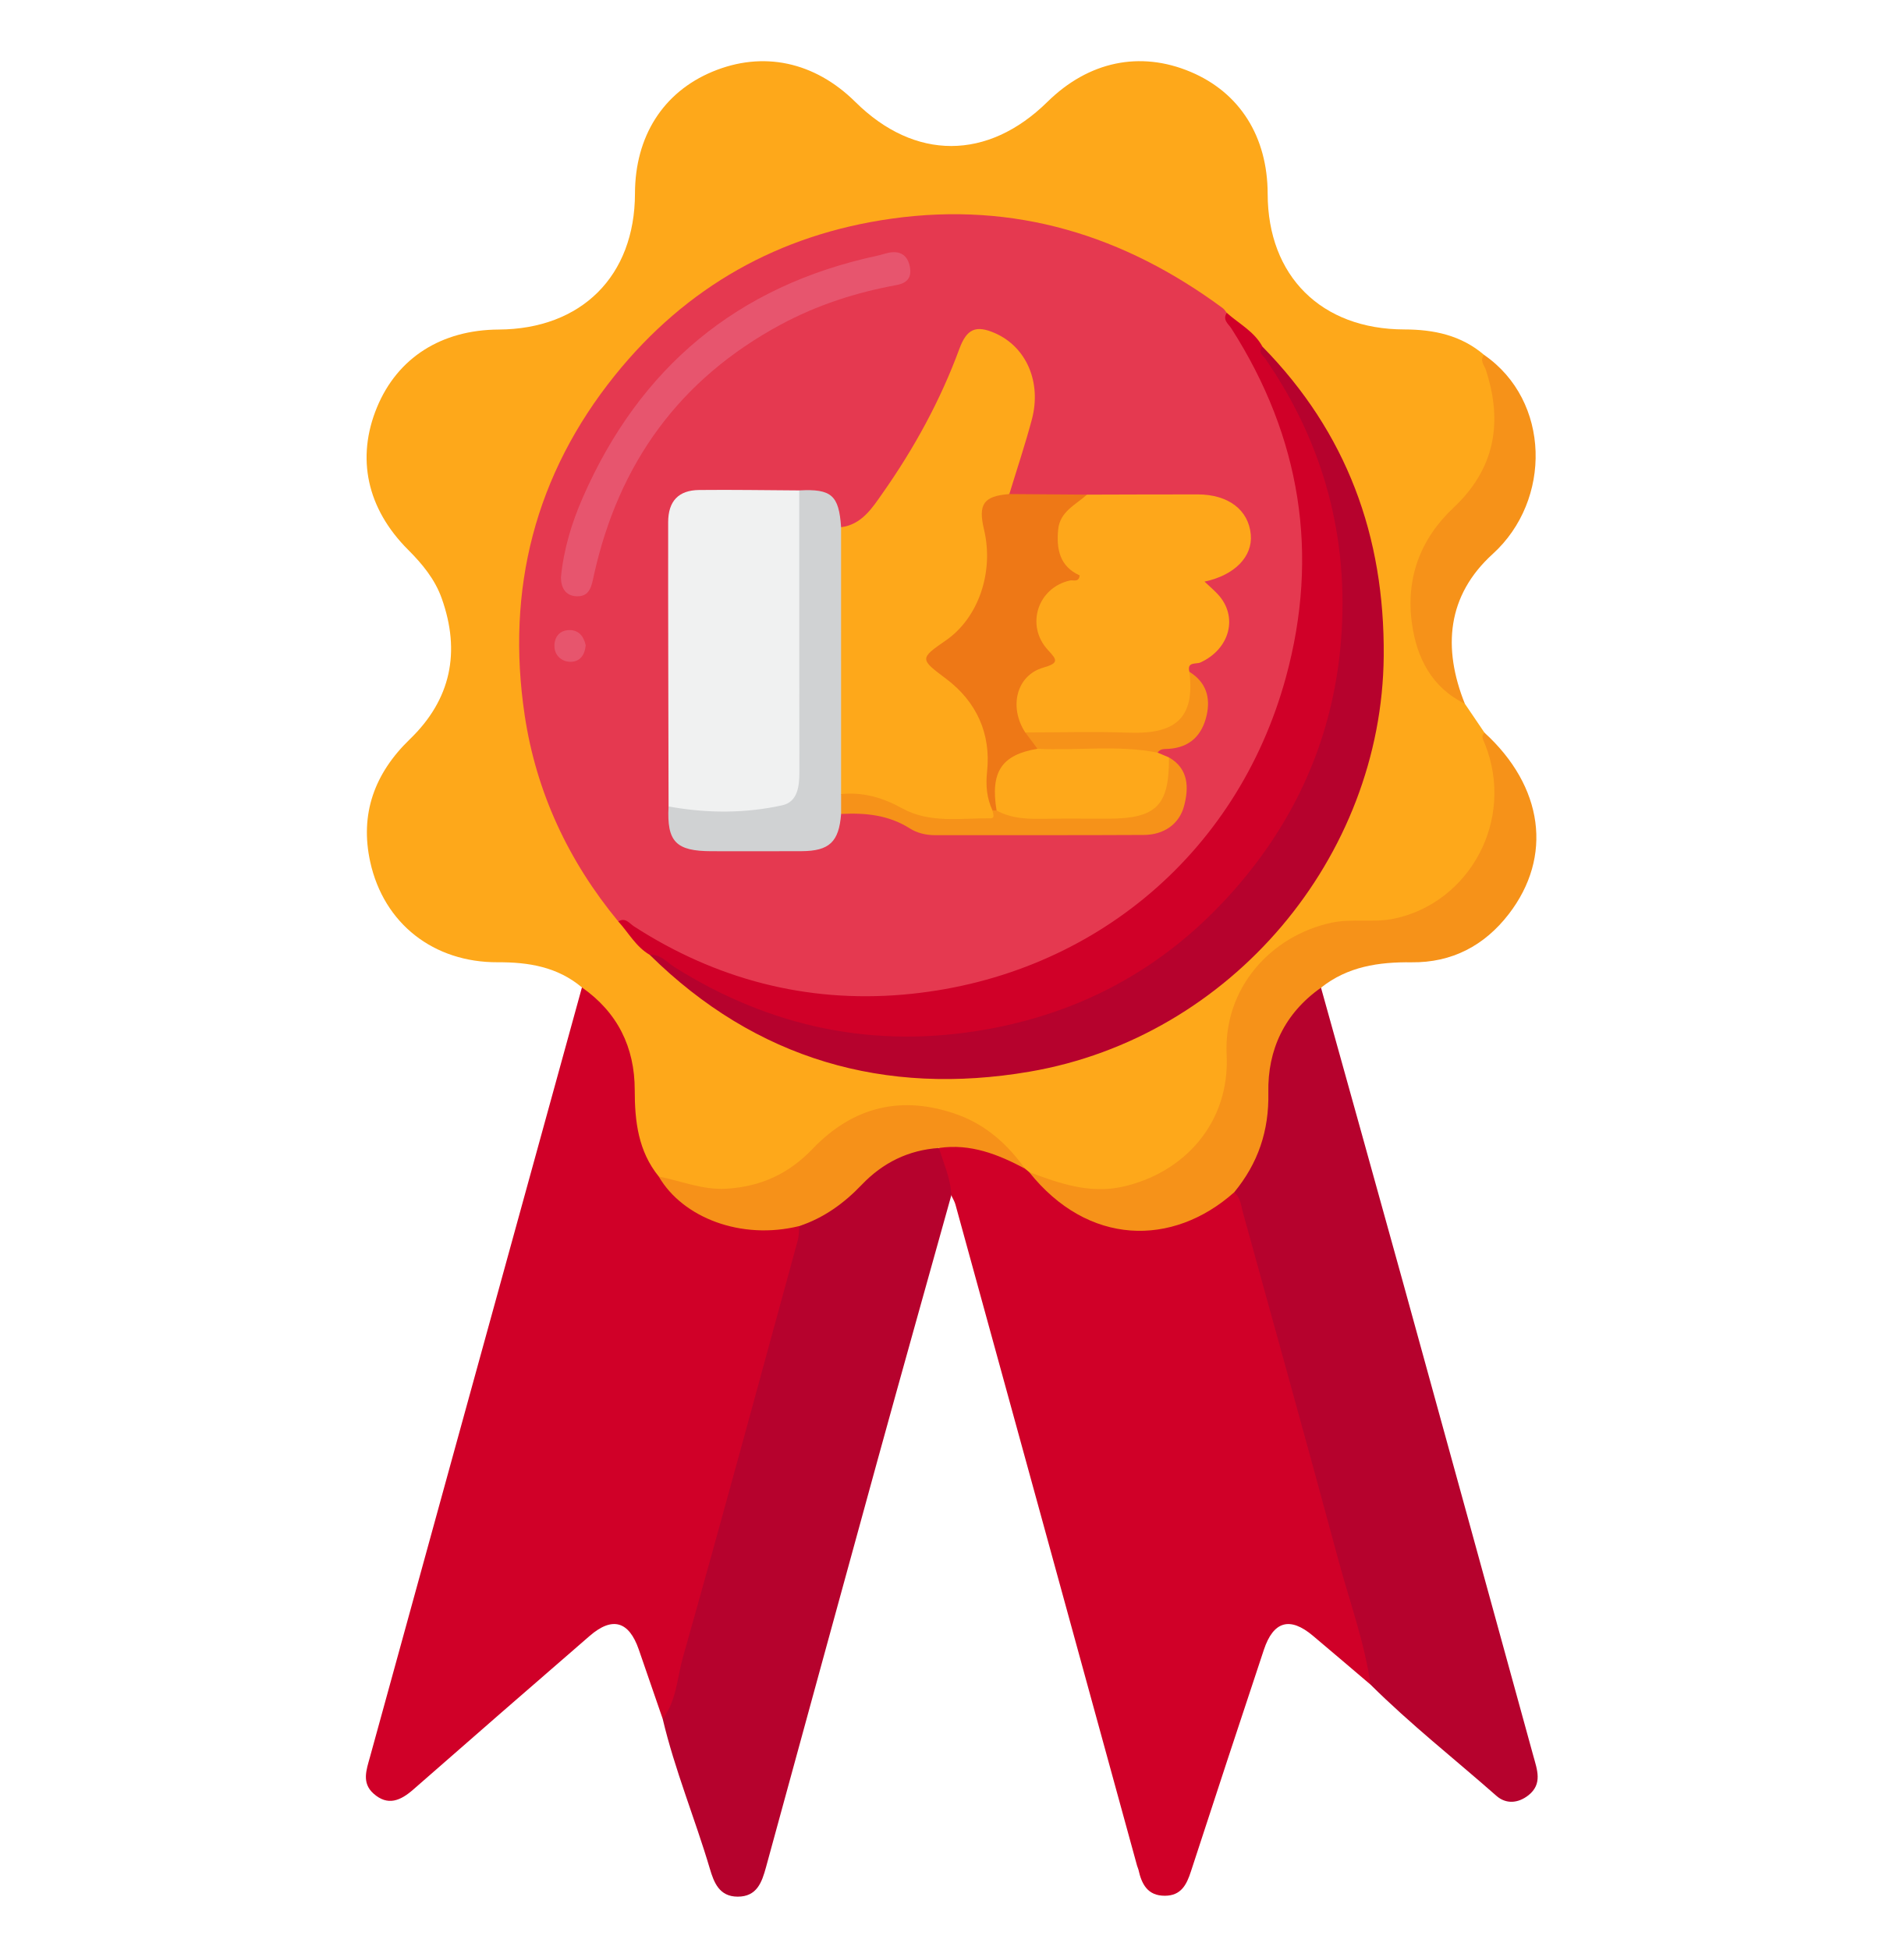
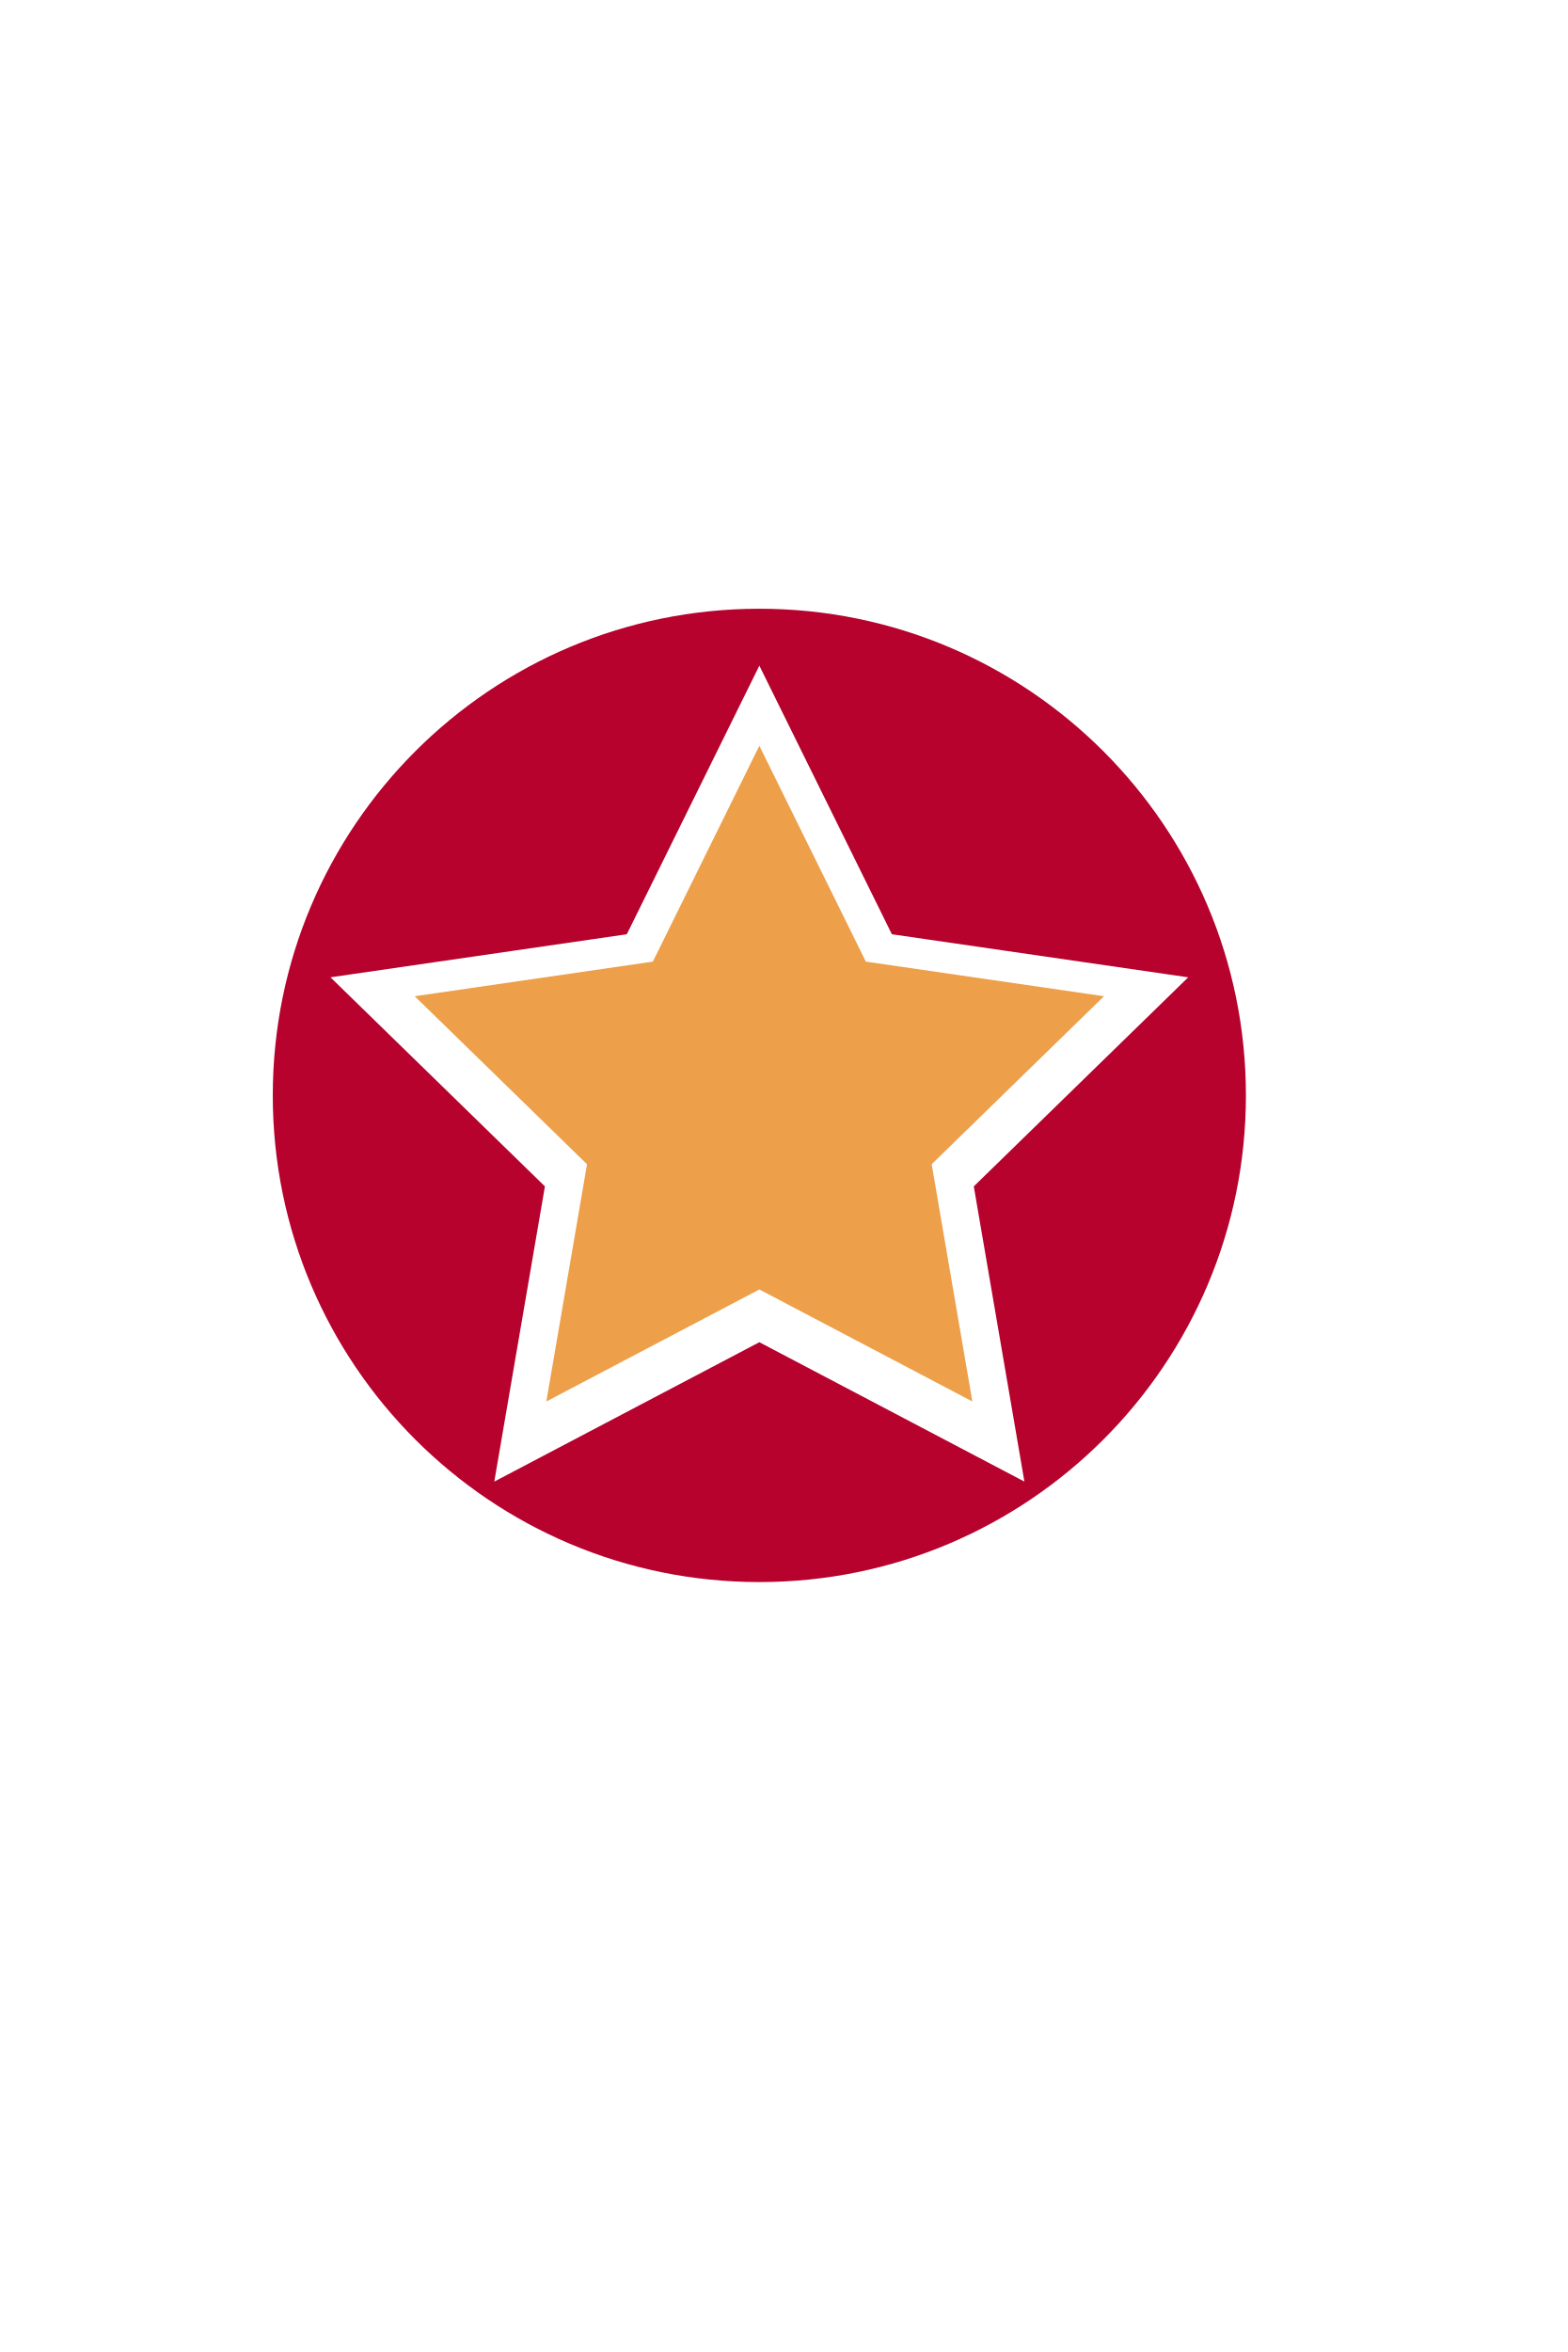
- <svg xmlns="http://www.w3.org/2000/svg" version="1.1" id="Layer_1" x="0px" y="0px" width="864px" height="885.088px" viewBox="0 179.273 864 885.088" enable-background="new 0 179.273 864 885.088" xml:space="preserve">
-   <path fill="#FEA81A" d="M264.132,627.458c-11.092-9.339-24.201-11.488-38.222-11.425c-29.048,0.129-51.684-17.475-57.866-45.53  c-4.798-21.779,1.945-40.233,17.993-55.72c18.67-18.019,23.116-39.619,14.452-63.93c-3.083-8.654-8.783-15.574-15.229-22.015  c-18.743-18.722-23.68-41.697-14.117-64.76c9.285-22.403,29.165-35.085,55.212-35.229c37.605-0.204,61.788-24.335,61.851-61.725  c0.044-25.938,12.758-45.957,35.111-55.297c22.946-9.585,46.396-4.618,64.954,13.756c26.908,26.64,60.041,26.61,87.141-0.077  c18.666-18.382,42.027-23.28,64.964-13.622c22.324,9.399,34.956,29.391,35.002,55.389c0.065,37.286,24.31,61.454,61.997,61.529  c13.369,0.026,25.758,2.591,36.204,11.531c12.488,27.516,8.862,49.093-12.204,71.078c-17.415,18.167-23.245,38.943-14.645,63.06  c3.529,9.905,11.241,16.779,18.144,24.214c2.965,4.377,5.932,8.753,8.899,13.128c17.041,33.576,0.489,65.668-22.209,79.562  c-11.03,6.75-22.959,8.913-35.627,8.658c-16.084-0.325-29.507,5.665-40.842,17.061c-11.466,11.527-15.994,25.484-15.86,41.354  c0.237,28.352-13.083,47.864-38.994,58.688c-18.194,7.602-35.895,4.396-53.093-3.854c-1.353-0.686-2.532-1.598-3.573-2.688  c-13.893-16.13-29.867-27.63-52.679-26.916c-15.681,0.495-28.53,6.681-38.89,17.482c-21.417,22.332-46.038,24.606-73.39,13.671  c-9.686-7.178-12.345-18.296-12.281-28.767c0.128-21.066-4.058-39.737-20.016-54.566  C265.259,630.518,264.97,628.757,264.132,627.458z" />
-   <path fill="#D00028" d="M264.132,627.458c16.177,11.322,23.962,27.152,23.964,46.602c0.003,14.223,1.584,27.73,10.91,39.23  c3.686,2.792,7.037,5.987,10.616,8.896c11.213,9.113,23.983,13.38,38.563,12.83c5.057-0.188,10.389-1.992,15.36,0.813  c2.14,3.636,0.772,7.207-0.204,10.781c-18.536,67.837-37.356,135.593-55.862,203.437c-1.001,3.669-0.379,9.21-6.688,9.411  c-3.618-10.502-7.231-21.004-10.863-31.498c-4.459-12.88-11.991-15.069-22.27-6.173c-26.761,23.165-53.451,46.417-80.079,69.74  c-5.75,5.03-11.546,7.658-18.075,1.809c-5.42-4.854-3.176-10.769-1.607-16.465c12.738-46.294,25.477-92.59,38.225-138.881  C225.456,767.812,244.794,697.635,264.132,627.458z" />
-   <path fill="#D00028" d="M465.229,709.718c0.63,0.521,1.262,1.041,1.891,1.562c5.211,3.343,10.109,7.131,14.722,11.226  c19.666,17.453,50.824,15.756,68.888,2.292c3.108-2.313,5.98-5.595,10.57-5.007c3.812,1.952,4.339,5.827,5.325,9.344  c18.546,66.184,36.371,132.564,54.753,198.793c1.418,5.106,4.616,10.489,0.683,15.974c-8.741-7.418-17.448-14.875-26.231-22.245  c-10.37-8.702-17.864-6.575-22.191,6.469c-11.117,33.507-22.186,67.033-33.104,100.604c-1.972,6.068-4.492,10.99-11.812,11.009  c-7.872,0.019-10.548-5.286-11.994-11.826c-0.135-0.601-0.449-1.158-0.612-1.755c-15.015-54.663-30.016-109.329-45.025-163.995  c-12.467-45.404-24.933-90.811-37.442-136.202c-0.394-1.435-1.233-2.746-1.867-4.115c-3.994-6.998-7.764-14.047-5.227-22.564  C441.574,694.859,454.061,699.859,465.229,709.718z" />
-   <path fill="#B6022D" d="M622.06,943.899c-2.741-19.328-9.502-37.641-14.538-56.373c-14.181-52.729-28.865-105.317-43.385-157.956  c-0.884-3.208-1.08-6.758-3.955-9.12c-0.696-3.071,1.008-5.425,2.574-7.658c7.763-11.09,10.409-23.359,10.317-36.818  c-0.112-16.646,5.182-31.661,17.269-43.672c2.484-2.467,4.686-6.075,9.247-4.728c12.4,44.553,24.874,89.088,37.183,133.667  c19.782,71.642,39.458,143.313,59.174,214.975c1.722,6.26,4.282,12.771-2.195,17.896c-4.636,3.667-10.138,4.161-14.55,0.276  C660.126,977.588,640.12,961.841,622.06,943.899z" />
-   <path fill="#B6022D" d="M426.199,700.328c2.067,7.116,5.376,13.911,5.577,21.514c-11.162,40.043-22.425,80.061-33.46,120.141  c-16.956,61.572-33.752,123.192-50.634,184.789c-1.858,6.786-4.094,13.428-12.915,13.377c-8.271-0.049-10.693-6.327-12.591-12.727  c-6.748-22.775-15.911-44.791-21.385-67.963c6.27-8.197,6.518-18.52,9.152-27.847c17.806-63.021,34.898-126.243,52.167-189.418  c0.561-2.058,0.482-4.285,0.706-6.433c14.414-8.951,26.305-21.231,40.226-30.727C409.552,700.595,417.375,696.331,426.199,700.328z" />
-   <path fill="#F69219" d="M599.589,627.574c-16.497,11.593-24.294,28.136-23.905,47.624c0.351,17.405-4.682,32.104-15.502,45.252  c-28.064,24.962-66.405,24.312-93.062-9.174c13.653,5.136,27.453,9.945,42.328,6.655c28.321-6.263,48.807-29.33,47.306-59.841  c-1.503-30.612,20.399-54.168,47.549-60c9.417-2.022,18.983,0.152,28.585-1.877c33.858-7.163,54.998-44.479,41.059-79.385  c-0.683-1.707-1.952-3.271-0.173-5.015c26.731,24.416,31.151,56.236,11.044,82.345c-11.038,14.331-25.821,22.11-44.115,21.893  C625.774,615.878,611.679,617.956,599.589,627.574z" />
-   <path fill="#F69219" d="M664.873,498.688c-15.043-7.371-21.786-20.8-23.979-36.162c-2.924-20.476,3.593-38.479,18.808-52.777  c18.812-17.672,22.514-38.647,14.73-62.525c-0.688-2.103-2.985-4.317-0.854-6.887c30.294,20.887,30.792,66.008,3.958,90.372  C656.768,449.566,654.714,473.343,664.873,498.688z" />
-   <path fill="#E53950" d="M280.634,597.509c-22.606-27.371-37.253-58.604-42.49-93.604c-8.553-57.149,4.708-109.278,41.041-154.369  c32.244-40.014,74.363-63.861,125.598-71.031c55.89-7.819,105.449,7.575,150.238,40.659c0.72,0.529,1.192,1.394,1.782,2.101  c16.407,23.085,27.405,48.493,32.791,76.318c21.632,111.738-56.133,219.618-168.646,234.254  c-44.365,5.771-85.791-2.746-124.928-23.952C290.515,604.9,286.382,600.036,280.634,597.509z" />
-   <path fill="#B6022D" d="M573.012,336.619c38.271,38.99,55.494,86.048,55.04,140.399c-0.763,91.105-69.102,173.028-160.809,188.684  c-65.498,11.179-124.078-5.456-172.319-53.024c4.451-3.442,7.651,0.214,10.762,2.262c34.25,22.551,71.911,33.457,112.797,32.16  c48.747-1.547,91.4-18.629,127.089-52.262c35.389-33.352,55.614-74.523,60.312-122.626c4.23-43.275-5.332-83.94-28.66-121.016  c-1.979-3.152-4.434-6.042-5.752-9.552C570.771,339.778,569.494,337.36,573.012,336.619z" />
-   <path fill="#D00028" d="M573.012,336.619c-2.289,2.479,0.184,3.863,1.312,5.498c26.524,38.407,37.979,81.152,34.386,127.415  c-3.063,39.434-17.182,75.017-42.151,106.085c-30.724,38.23-69.89,62.053-118.301,70.791c-51.079,9.22-98.22-0.672-141.993-28.087  c-3.566-2.233-6.438-6.018-11.336-5.644c-6.27-3.638-9.626-10.019-14.293-15.167c3.239-1.985,4.988,0.86,7.145,2.254  c37.197,24.034,78.265,34.712,122.021,30.965c83.593-7.155,151.454-62.241,173.829-143.948  c15.303-55.875,6.763-109.162-24.665-158.33c-1.38-2.156-4.229-3.958-2.159-7.185C562.359,326.22,569.297,329.721,573.012,336.619z" />
-   <path fill="#F69119" d="M426.199,700.328c-13.891,0.941-25.503,6.688-35.063,16.693c-8.026,8.395-17.19,15.045-28.316,18.74  c-26.386,6.541-52.985-3.783-63.812-22.473c10.203,2.003,19.893,6.187,30.728,5.533c15.584-0.939,28.282-6.771,39.13-18.119  c18.423-19.272,40.714-24.588,65.882-15.453c12.789,4.641,22.616,13.452,30.485,24.467  C453.033,703.205,440.465,698.237,426.199,700.328z" />
-   <path fill="#FEA81A" d="M381.756,418.573c9.458-1.207,14.228-8.891,18.821-15.419c14.295-20.329,26.233-42.078,34.847-65.498  c3.344-9.091,7.478-11.007,16.244-7.145c14.19,6.252,21.201,22.276,16.655,39.249c-3.037,11.35-6.771,22.514-10.193,33.757  c-10.718,7.057-10.283,6.988-8.241,20.14c3.01,19.377-3.64,35.384-18.854,47.641c-8.704,7.013-8.695,7.021-0.436,13.838  c14.878,12.279,22.511,27.845,19.329,47.42c-0.928,5.711,2.076,10.18,2.833,15.311c-0.08,5.538-4.429,5.327-7.959,5.519  c-14.001,0.756-27.868,0.578-40.616-6.682c-4.608-2.625-9.759-3.812-15.068-4.327c-3.332-0.325-6.921-0.297-9.048-3.716  c-1.423-2.89-1.573-6.004-1.583-9.115c-0.104-33.251-0.114-66.503,0.02-99.754C378.521,425.824,378.194,421.589,381.756,418.573z" />
-   <path fill="#F0F1F1" d="M303.452,545.31c-0.078-42.997-0.227-85.99-0.183-128.986c0.013-9.639,4.737-14.542,14.04-14.643  c15.147-0.165,30.303,0.103,45.453,0.188c3.314,3.536,2.96,8.003,2.965,12.296c0.063,37.458,0.171,74.915-0.028,112.372  c-0.09,16.366-5.892,22.383-22.18,23.354c-9.888,0.585-19.81,0.33-29.712,0.087C309.787,549.88,305.61,549.725,303.452,545.31z" />
-   <path fill="#FEA71A" d="M493.351,403.786c16.766-0.039,33.531-0.122,50.296-0.103c13.896,0.021,23.067,7.034,24.067,18.248  c0.889,9.955-7.284,18.428-20.999,21.331c2.127,2.007,4.136,3.716,5.93,5.622c9.515,10.1,5.673,24.959-7.812,31.085  c-1.882,0.857-6.201-0.482-4.985,4.235c7.027,15.395-1.5,29.211-19.454,30.007c-17.636,0.784-35.335,0.938-52.976-0.229  c-9.002-5.021-11.224-17.428-4.592-26.076c2.279-2.973,5.058-5.463,8.354-7.29c2.808-1.56,2.688-3.265,1.341-6.07  c-7.81-16.273-4.526-25.615,11.843-34.713C472.565,424.513,476.229,409.812,493.351,403.786z" />
-   <path fill="#D0D2D3" d="M303.452,545.31c17.216,3.149,34.528,3.232,51.543-0.507c7.088-1.56,7.848-8.65,7.836-15.228  c-0.075-42.571-0.056-85.141-0.068-127.708c14.62-0.799,18.032,2.202,18.993,16.706c0.003,40.376,0.003,80.749,0.003,121.125  c2.076,3.004,2.374,6.01,0.01,9.019c-0.972,12.686-5.327,16.837-17.982,16.897c-13.612,0.067-27.226,0.028-40.84,0.015  C306.747,565.612,302.604,561.28,303.452,545.31z" />
-   <path fill="#EE7816" d="M493.351,403.786c-5.117,4.643-12.258,7.648-13.057,15.814c-0.869,8.895,0.663,16.755,9.759,20.842  c-0.412,3.341-2.809,1.977-4.31,2.297c-14.754,3.171-20.404,20.481-10.048,31.614c4.105,4.42,5.064,5.88-2.138,7.94  c-12.219,3.494-15.749,17.837-8.21,29.43c2.564,2.168,7.362,2.792,5.547,8c-13.431,4.268-19.123,13.649-18.111,27.459  c-0.794,0.626-1.569,0.601-2.319-0.07c-2.591-5.683-3.117-11.175-2.428-17.747c1.784-17.049-4.774-31.604-18.604-41.991  c-11.891-8.926-12.178-9.121-0.149-17.403c14.785-10.182,21.953-30.977,17.35-50.341c-2.754-11.587-0.178-15.196,11.497-16.108  C469.87,403.608,481.61,403.698,493.351,403.786z" />
-   <path fill="#E7556E" d="M254.597,441.35c1.266-12.99,4.98-24.951,9.893-36.188c25.833-59.106,70.143-96.168,133.548-109.793  c1.807-0.388,3.562-1.014,5.371-1.383c5.234-1.067,8.571,1.251,9.543,6.283c0.886,4.585-0.753,7.42-6.063,8.396  c-18.345,3.368-35.907,8.999-52.476,17.918c-46.012,24.758-73.612,63.064-84.831,113.678c-1.024,4.628-1.627,9.873-7.831,9.662  C256.454,449.746,254.623,445.74,254.597,441.35z" />
-   <path fill="#FEA81A" d="M452.331,547.15c-2.882-17.534,2.246-25.271,18.565-28.013c2.316-2.562,5.48-2.729,8.553-2.781  c11.74-0.209,23.482-0.328,35.221,0.066c4.089,0.143,8.02,0.928,10.752,4.461c1.72,0.727,3.438,1.45,5.155,2.173  c5.667,13.262-0.908,27.147-15.535,29.393c-17.74,2.724-35.789,1.691-53.695,0.401C457.596,552.58,454.155,550.914,452.331,547.15z" />
-   <path fill="#F69219" d="M452.331,547.15c7.065,3.886,14.744,3.898,22.51,3.759c9.265-0.165,18.536-0.039,27.806-0.039  c22.221-0.005,28.074-5.832,27.935-27.812c9.103,5.204,8.981,14.035,6.854,22.043c-2.23,8.409-9.331,13.092-18.239,13.146  c-31.584,0.185-63.167,0.046-94.753,0.104c-4.167,0.011-8.223-0.987-11.5-3.071c-9.673-6.142-20.208-7.126-31.174-6.56  c-0.005-3.008-0.005-6.015-0.01-9.021c9.926-1,18.936,1.604,27.595,6.402c12.649,7.014,26.578,4.469,40.097,4.595  c2.467,0.023,1.163-2.223,1.015-3.584C451.086,547.124,451.71,547.136,452.331,547.15z" />
-   <path fill="#F69219" d="M525.422,520.885c-18.077-3.574-36.359-0.833-54.521-1.746c-1.851-2.472-3.7-4.942-5.552-7.415  c15.749,0,31.514-0.446,47.243,0.104c20.666,0.719,29.905-6.386,27.259-27.625c7.509,4.638,9.69,11.544,7.831,19.741  c-2.057,9.07-7.604,14.604-17.28,15.233C528.576,519.294,526.627,518.988,525.422,520.885z" />
-   <path fill="#E7556D" d="M265.832,472.104c-0.33,4.285-2.414,7.396-6.57,7.554c-4.002,0.147-7.292-2.577-7.591-6.552  c-0.282-3.705,1.557-7.425,6.031-7.807C262.406,464.9,264.875,467.805,265.832,472.104z" />
+ <svg xmlns="http://www.w3.org/2000/svg" version="1.1" id="Layer_1" x="0px" y="0px" width="864px" height="1296px" viewBox="0 0 864 1296" enable-background="new 0 0 864 1296" xml:space="preserve">
+   <polygon fill="#ED9F4A" points="418.5,410.942 477.196,529.874 608.445,548.945 513.473,641.521 535.893,772.238 418.5,710.521   301.107,772.238 323.527,641.521 228.555,548.945 359.804,529.874 " />
+   <path fill="#B6022D" d="M418.5,335.429c-148.102,0-268.162,120.061-268.162,268.162c0,148.101,120.061,268.161,268.162,268.161  s268.162-120.061,268.162-268.161C686.662,455.489,566.602,335.429,418.5,335.429z M564.58,816.385L418.5,739.586l-146.08,76.799  l27.898-162.662L182.138,538.523l163.322-23.732l73.04-147.995l73.04,147.995l163.323,23.732L536.682,653.723L564.58,816.385z" />
</svg>
